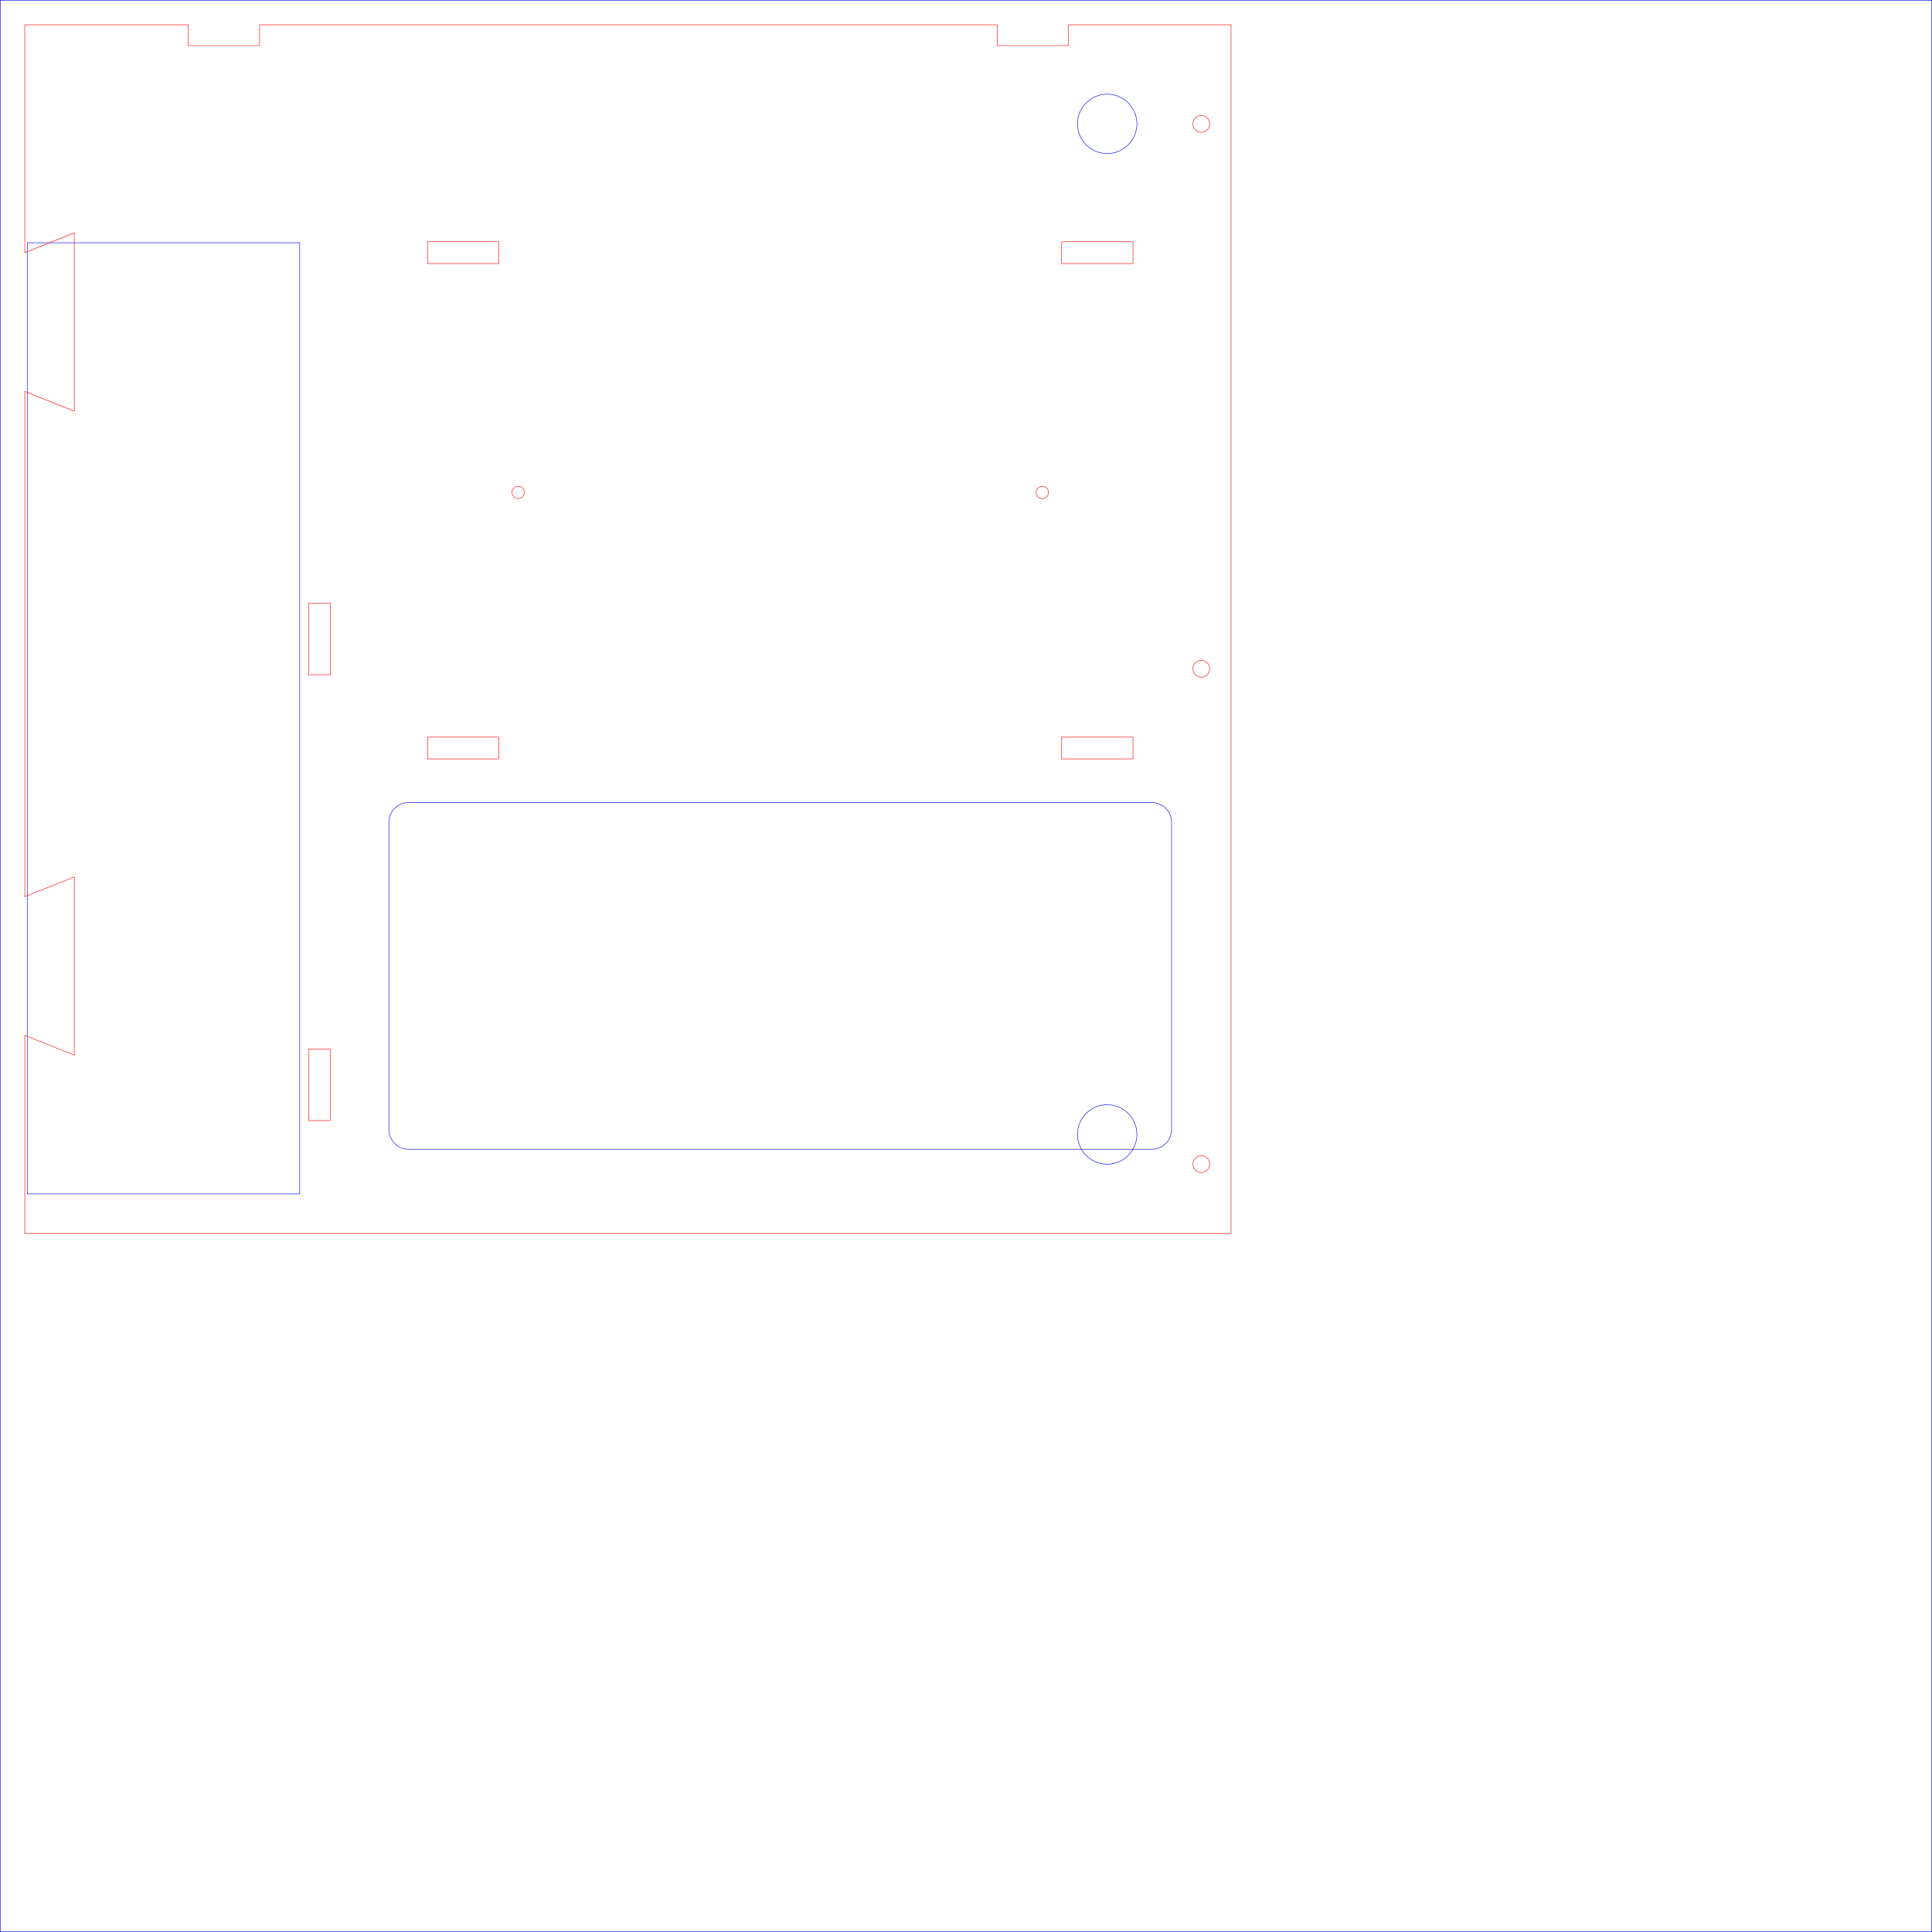
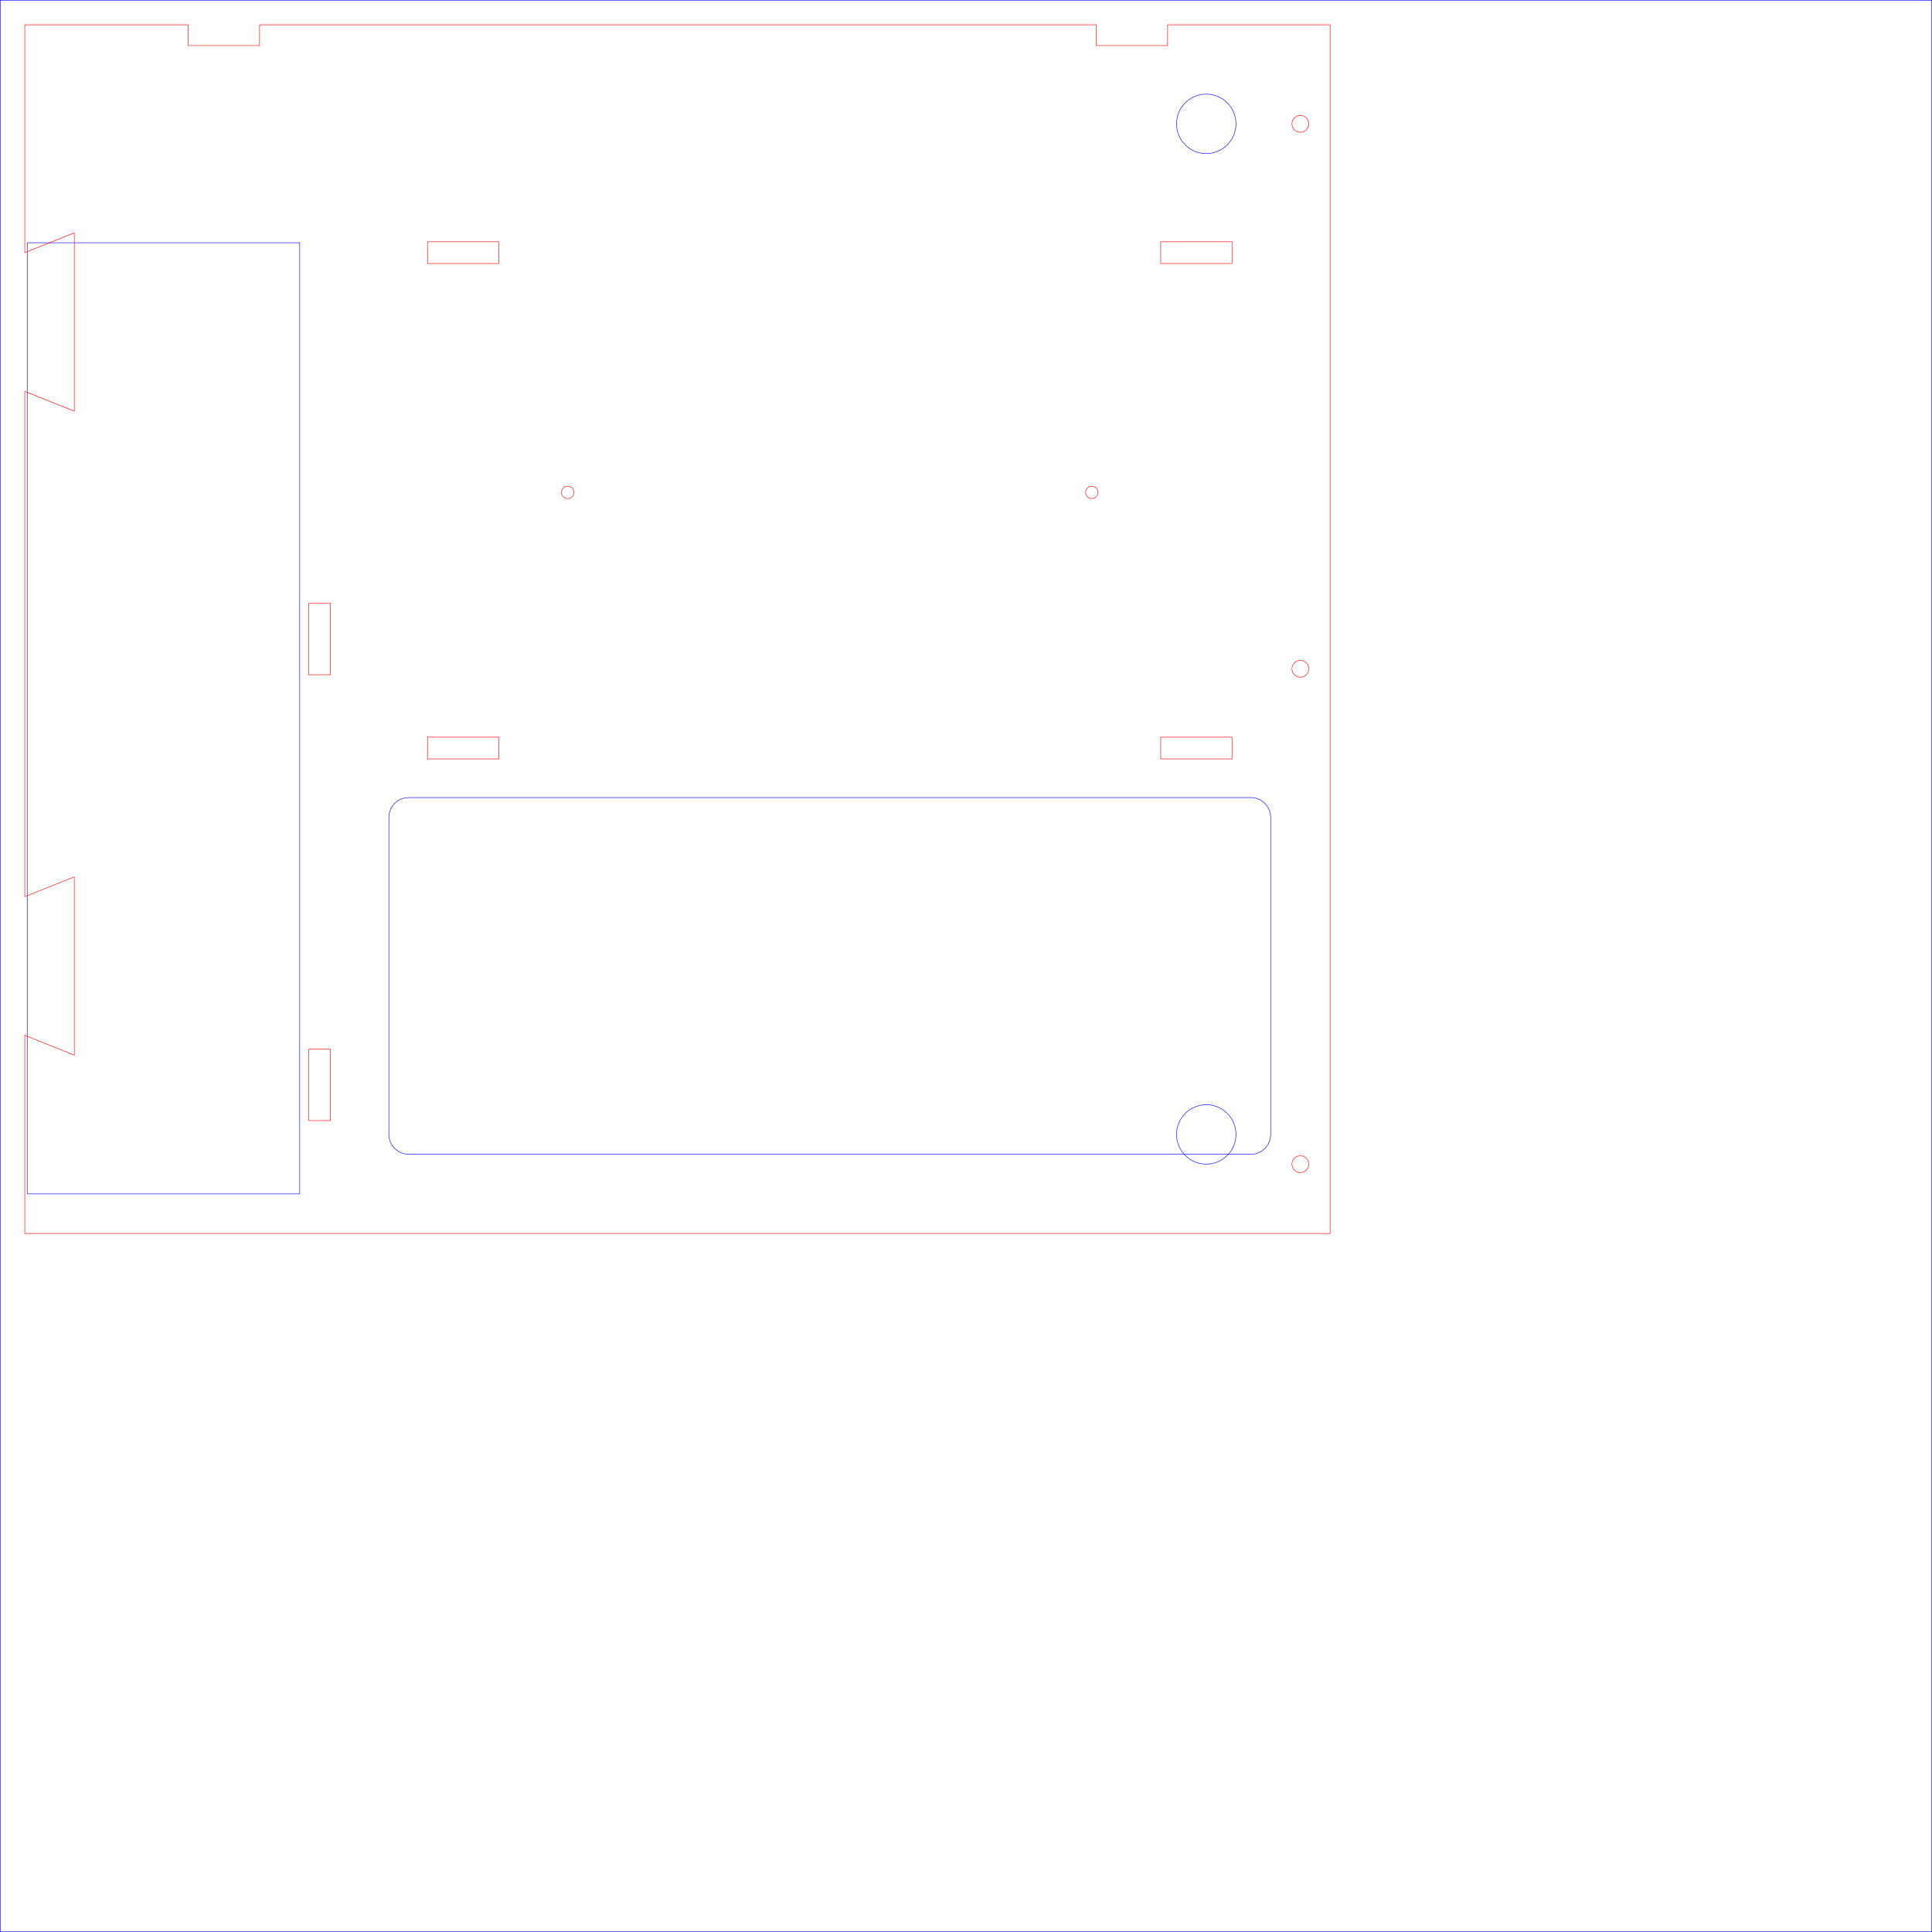
<svg xmlns="http://www.w3.org/2000/svg" width="390.00mm" height="390.00mm" viewBox="0 0 390.000 390.000">
  <rect x="0" y="0" width="390.0" height="390.0" fill="none" stroke="#0000FF" stroke-width="0.2" />
  <g transform="translate(4.00,4.00)">
    <g id="incisione" fill="#000000" stroke="none">

</g>
    <g id="segno" fill="none" stroke="#0000FF" stroke-width="0.1">
-       <circle cx="219.500" cy="21.000" r="6.000" />
-       <circle cx="219.500" cy="225.000" r="6.000" />
+       <circle cx="239.500" cy="21.000" r="6.000" />
+       <circle cx="239.500" cy="225.000" r="6.000" />
      <rect x="1.500" y="45.000" width="55.000" height="192.000" />
-       <rect x="74.500" y="158.000" width="158.000" height="70.000" rx="4.000" ry="4.000" />
+       <rect x="74.500" y="157.000" width="178.000" height="72.000" rx="4.000" ry="4.000" />
    </g>
    <g id="taglio" fill="none" stroke="#FF0000" stroke-width="0.1">
-       <path d="M244.500,1.000 L244.500,245.000 L1.000,245.000 L1.000,205.000 L11.000,209.000 L11.000,173.000 L1.000,177.000 L1.000,75.000 L11.000,79.000 L11.000,43.000 L1.000,47.000 L1.000,1.000 L34.000,1.000 L34.000,5.200 L48.400,5.200 L48.400,1.000 L197.300,1.000 L197.300,5.200 L211.700,5.200 L211.700,1.000 Z" />
-       <circle cx="238.500" cy="21.000" r="1.700" />
-       <circle cx="238.500" cy="131.000" r="1.700" />
-       <circle cx="238.500" cy="231.000" r="1.700" />
+       <path d="M264.500,1.000 L264.500,245.000 L1.000,245.000 L1.000,205.000 L11.000,209.000 L11.000,173.000 L1.000,177.000 L1.000,75.000 L11.000,79.000 L11.000,43.000 L1.000,47.000 L1.000,1.000 L34.000,1.000 L34.000,5.200 L48.400,5.200 L48.400,1.000 L217.300,1.000 L217.300,5.200 L231.700,5.200 L231.700,1.000 Z" />
+       <circle cx="258.500" cy="21.000" r="1.700" />
+       <circle cx="258.500" cy="131.000" r="1.700" />
+       <circle cx="258.500" cy="231.000" r="1.700" />
      <rect x="58.300" y="117.800" width="4.400" height="14.400" />
      <rect x="58.300" y="207.800" width="4.400" height="14.400" />
      <rect x="82.300" y="44.800" width="14.400" height="4.400" />
-       <rect x="210.300" y="44.800" width="14.400" height="4.400" />
+       <rect x="230.300" y="44.800" width="14.400" height="4.400" />
      <rect x="82.300" y="144.800" width="14.400" height="4.400" />
-       <rect x="210.300" y="144.800" width="14.400" height="4.400" />
-       <circle cx="100.600" cy="95.400" r="1.250" />
-       <circle cx="206.400" cy="95.400" r="1.250" />
+       <rect x="230.300" y="144.800" width="14.400" height="4.400" />
+       <circle cx="110.600" cy="95.400" r="1.250" />
+       <circle cx="216.400" cy="95.400" r="1.250" />
    </g>
  </g>
</svg>
